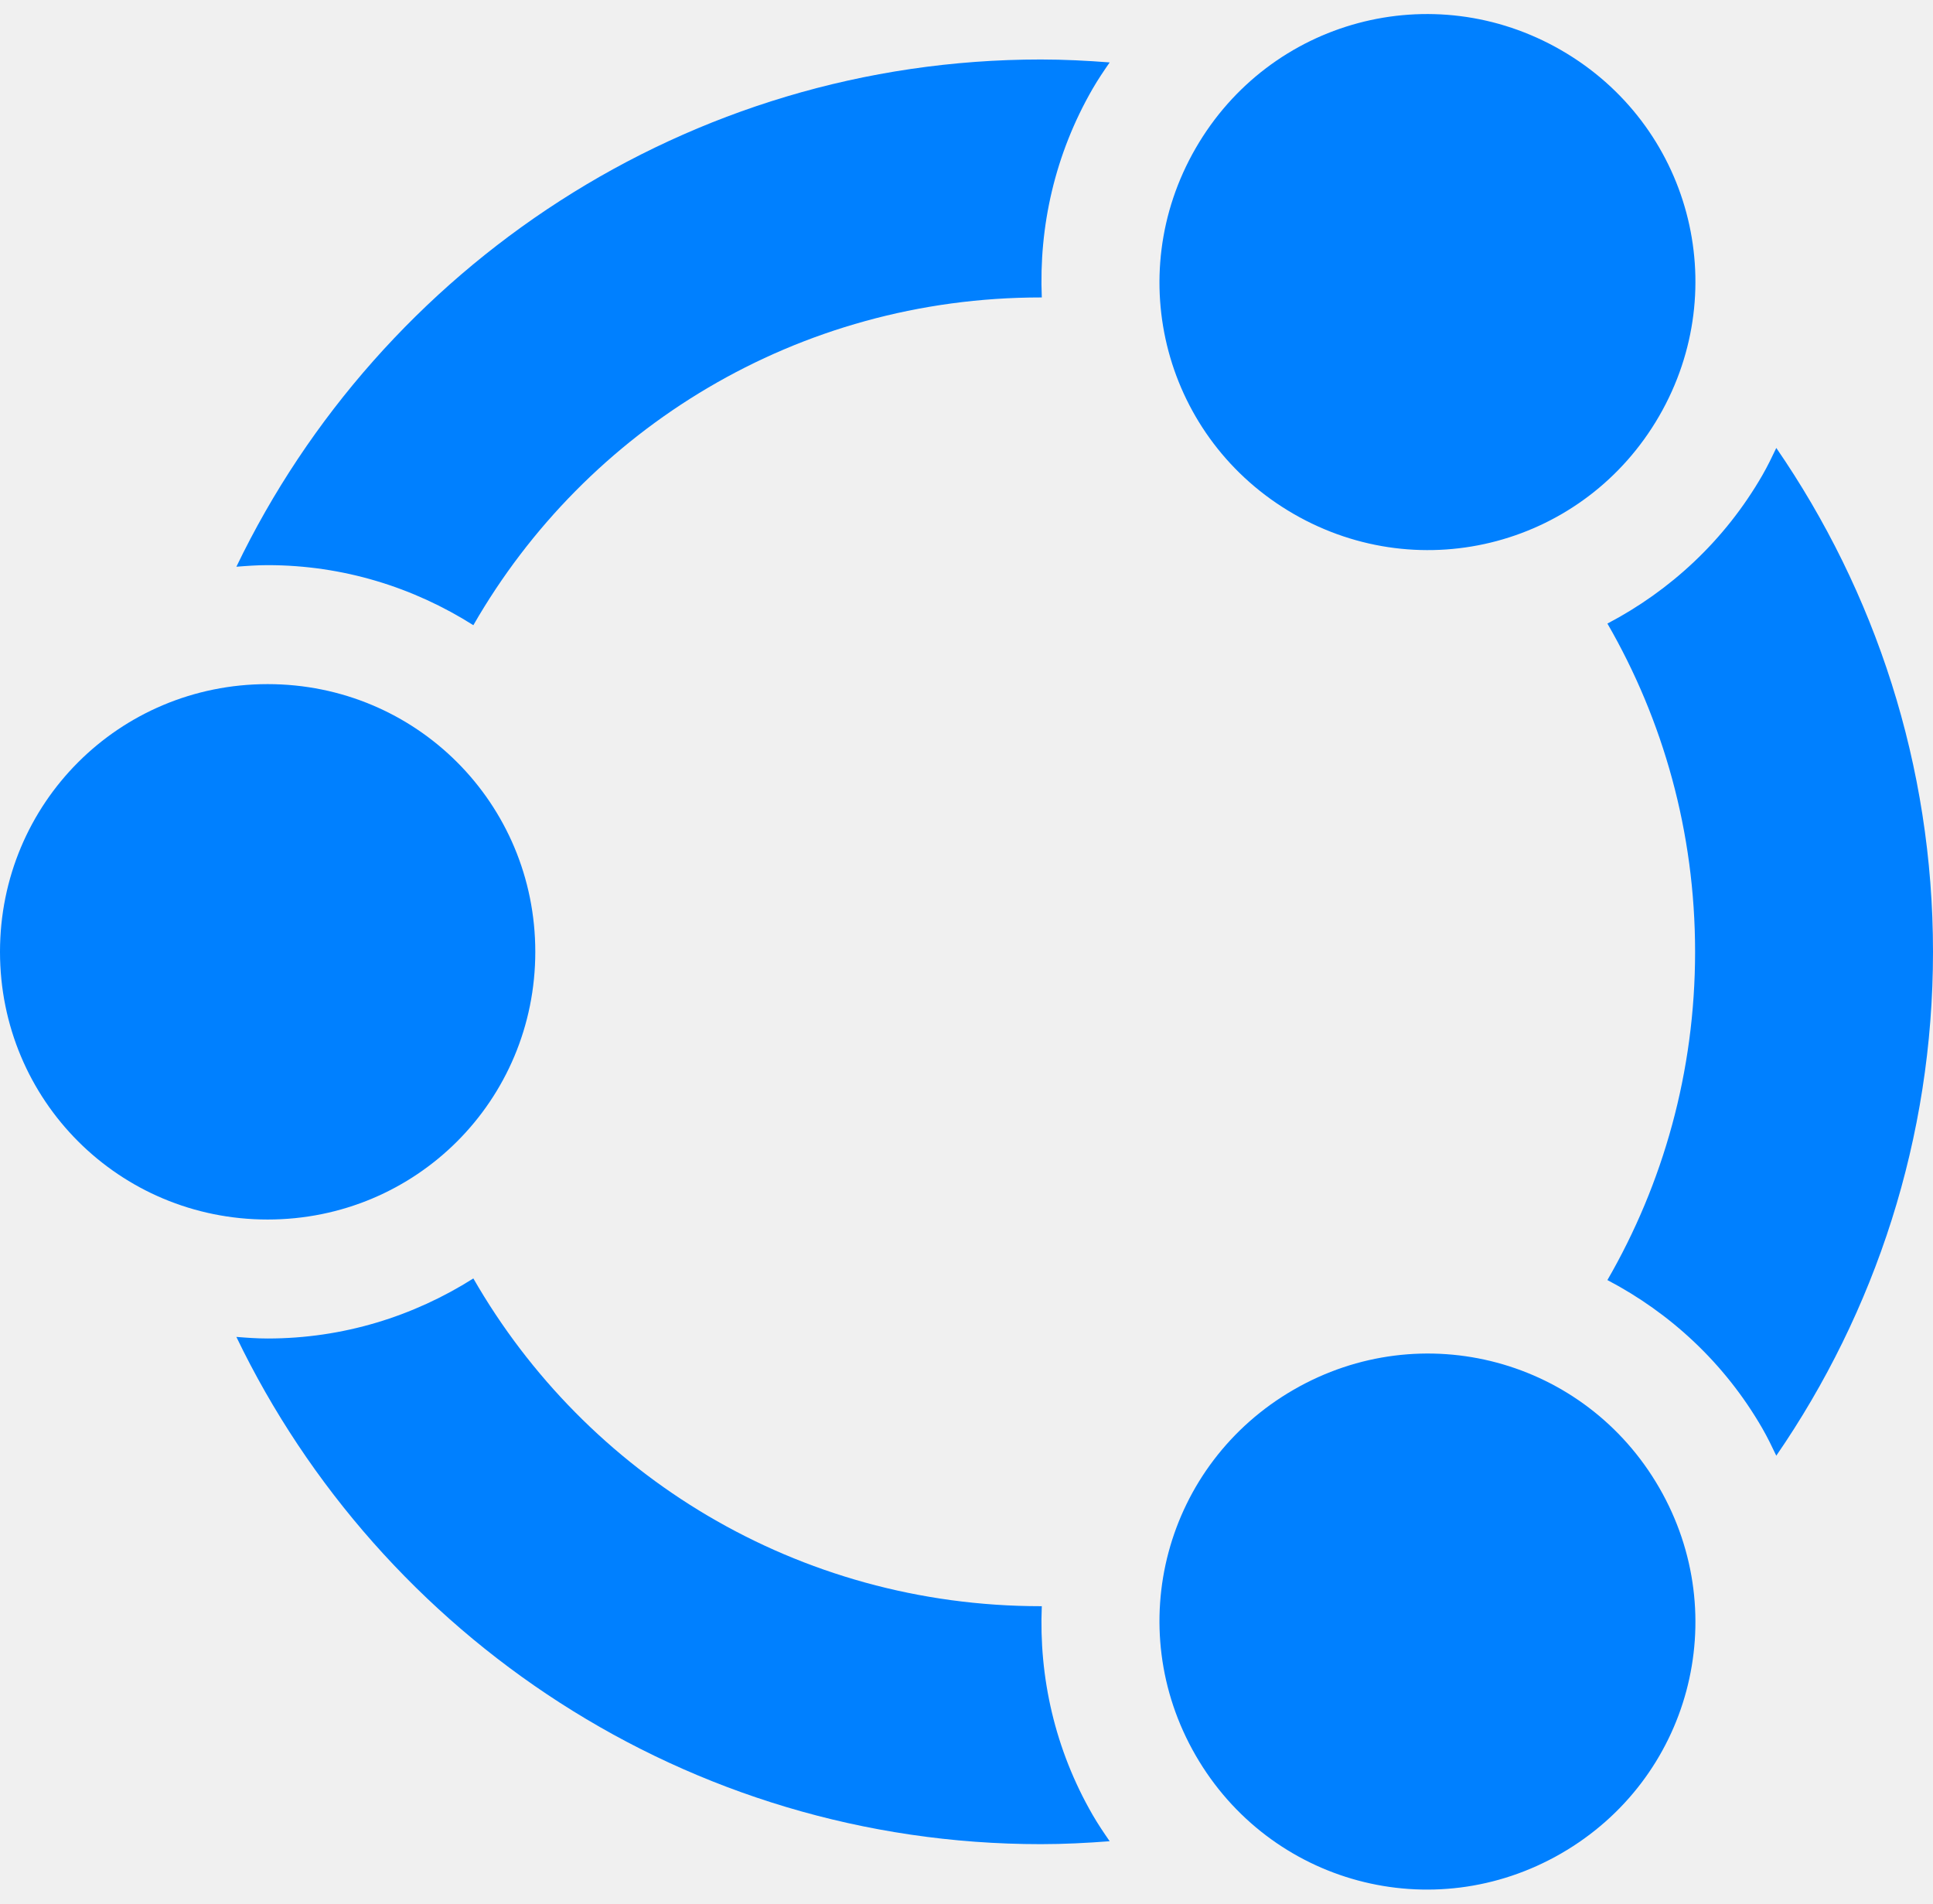
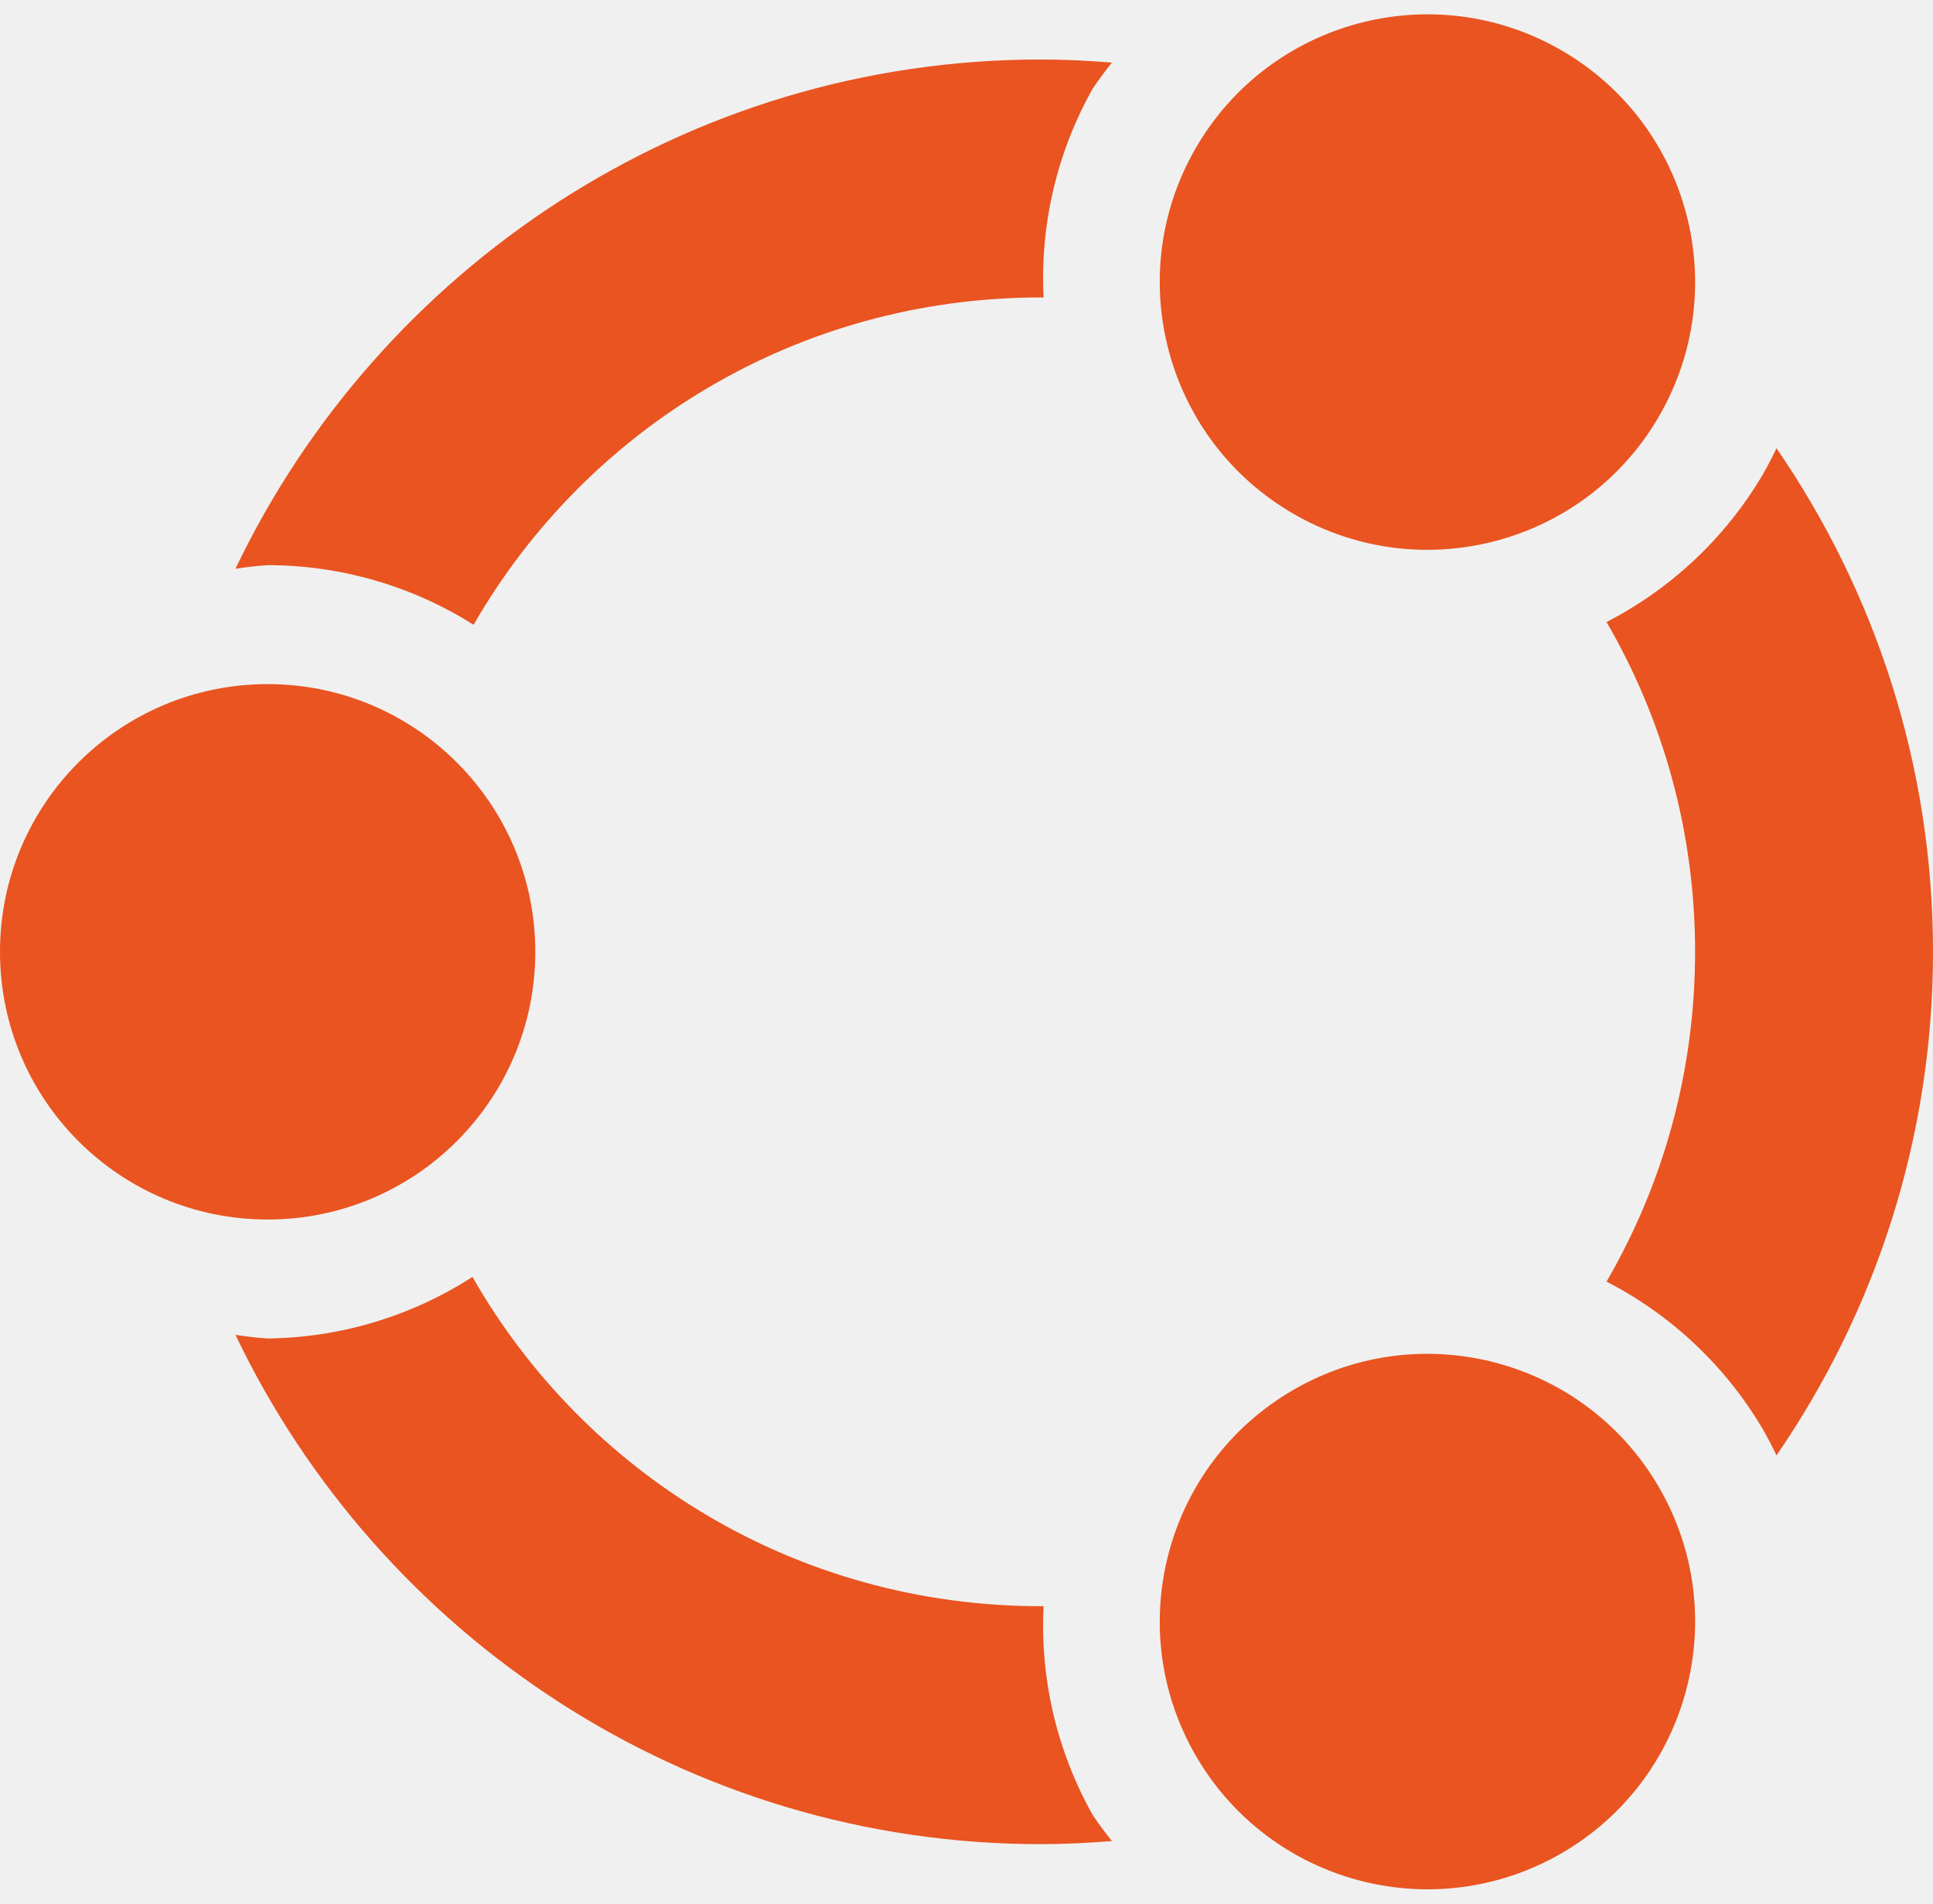
<svg xmlns="http://www.w3.org/2000/svg" version="1.1" viewBox="0 0 520 512" id="svg6" width="520" height="512">
  <defs id="defs6" />
  <g id="layer1" style="display:none">
    <text xml:space="preserve" style="font-size:10.667px;line-height:13.333px;font-family:'DejaVu Sans';-inkscape-font-specification:'DejaVu Sans';text-align:center;text-anchor:middle;display:inline;opacity:1;fill:#000000;fill-opacity:1;stroke:#ffffff;stroke-width:0;stroke-linejoin:bevel;stroke-dasharray:none;stroke-opacity:1" x="543.411" y="40.104" id="text11">
      <tspan id="tspan11" x="543.411" y="40.104" style="font-size:10.667px;line-height:13.333px;text-align:start;text-anchor:start;fill:#000000;fill-opacity:1;stroke:none">circle: 480 total width, 64 stroke width</tspan>
      <tspan x="543.411" y="53.437" style="font-size:10.667px;line-height:13.333px;text-align:start;text-anchor:start;fill:#000000;fill-opacity:1;stroke:none" id="tspan12">head: 144 + (2x32) = 208 total width</tspan>
    </text>
    <g fill="#808080" id="g6" transform="matrix(43.52996,0,0,43.52996,-83.31632,-102.3625)" style="opacity:0.25;fill:#ff0101;fill-opacity:1;stroke:none;stroke-width:0;stroke-dasharray:none">
      <path d="M 10.176,10.551 A 1.675,1.675 0 0 1 11.85,12.225 1.675,1.675 0 0 1 10.176,13.901 1.675,1.675 0 0 1 8.5,12.225 1.675,1.675 0 0 1 10.176,10.551 Z" id="path1" style="fill:#ff0101;fill-opacity:1;stroke:none;stroke-width:0;stroke-dasharray:none" />
      <path d="m 4.59,10.086 a 4.04,4.04 0 0 0 2.775,2.125 1.445,1.445 0 0 0 0.41,0.064 2.355,2.355 0 0 0 0.5,1.4 5.5,5.5 0 0 1 -1.185,-0.125 5.435,5.435 0 0 1 -3.926,-3.291 2.415,2.415 0 0 0 1.426,-0.174 z" id="path2" style="fill:#ff0101;fill-opacity:1;stroke:none;stroke-width:0;stroke-dasharray:none" />
      <path d="M 3.59,6.234 A 1.675,1.675 0 0 1 5.266,7.91 1.675,1.675 0 0 1 3.59,9.586 1.675,1.675 0 0 1 1.914,7.91 1.675,1.675 0 0 1 3.59,6.234 Z" id="path3" style="fill:#ff0101;fill-opacity:1;stroke:none;stroke-width:0;stroke-dasharray:none" />
      <path d="M 12.775,5.199 A 5.5,5.5 0 0 1 12.5,11.615 2.29,2.29 0 0 0 11.699,10.375 4.04,4.04 0 0 0 12.224,9.074 4.11,4.11 0 0 0 11.836,6.301 2.425,2.425 0 0 0 12.775,5.199 Z" id="path4" style="fill:#ff0101;fill-opacity:1;stroke:none;stroke-width:0;stroke-dasharray:none" />
      <path d="m 8.119,2.74 a 5.5,5.5 0 0 1 0.516,0.016 2.315,2.315 0 0 0 -0.459,0.975 3.21,3.21 0 0 0 -0.051,0.375 4.06,4.06 0 0 0 -3.289,1.76 2.42,2.42 0 0 0 -0.762,-0.314 2.325,2.325 0 0 0 -0.5,-0.051 h -0.125 a 5.5,5.5 0 0 1 4.67,-2.76 z" id="path5" style="fill:#ff0101;fill-opacity:1;stroke:none;stroke-width:0;stroke-dasharray:none" />
      <path d="M 10.551,2.564 A 1.675,1.675 0 0 1 12.225,4.24 1.675,1.675 0 0 1 10.551,5.914 1.675,1.675 0 0 1 8.875,4.24 1.675,1.675 0 0 1 10.551,2.564 Z" id="path6" style="fill:#ff0101;fill-opacity:1;stroke:none;stroke-width:0;stroke-dasharray:none" />
    </g>
  </g>
-   <g id="layer2" style="display:inline">
-     <g id="Circle-of-Friends" transform="translate(6)" style="opacity:1;fill:#0080ff;fill-opacity:1;stroke:none;stroke-width:0;stroke-dasharray:none">
-       <path id="circle" style="color:#000000;fill:#0080ff;fill-opacity:1;stroke:none;stroke-width:0;stroke-linejoin:bevel;stroke-dasharray:none" d="M 274,16 C 178.882,16 96.375,71.852 57.588,152.428 60.371,152.202 63.161,152 66,152 c 20.331,0 39.279,5.984 55.338,16.152 C 151.642,115.382 208.48,80 274,80 c 0.086,0 0.17,0.006 0.256,0.006 -0.804,-19.037 3.487,-38.489 13.678,-56.139 1.421,-2.462 2.993,-4.78 4.582,-7.08 C 286.397,16.316 280.236,16 274,16 Z m 197.844,104.48 c -1.181,2.484 -2.379,4.965 -3.777,7.387 -10.165,17.606 -24.819,31.024 -41.654,39.848 C 441.397,193.635 450,223.758 450,256 c 0,32.242 -8.603,62.365 -23.588,88.285 16.835,8.823 31.489,22.242 41.654,39.848 1.398,2.422 2.596,4.903 3.777,7.387 C 498.401,352.907 514,306.222 514,256 514,205.778 498.401,159.093 471.844,120.48 Z M 121.338,343.848 C 105.279,354.016 86.331,360 66,360 63.161,360 60.371,359.798 57.588,359.572 96.375,440.148 178.882,496 274,496 c 6.236,0 12.397,-0.316 18.516,-0.787 -1.589,-2.3 -3.161,-4.618 -4.582,-7.08 -10.19,-17.65 -14.482,-37.102 -13.678,-56.139 C 274.17,431.994 274.086,432 274,432 208.48,432 151.642,396.618 121.338,343.848 Z" />
-       <path style="color:#000000;fill:#0080ff;fill-opacity:1;stroke:none;stroke-width:0;stroke-linejoin:bevel;stroke-dasharray:none" d="m 66,184 c 39.954,0 72,32.046 72,72 0,39.954 -32.046,72 -72,72 -39.954,0 -72,-32.046 -72,-72 0,-39.954 32.046,-72 72,-72 z" id="head-270" />
-       <path style="color:#000000;fill:#0080ff;fill-opacity:1;stroke:none;stroke-width:0;stroke-linejoin:bevel;stroke-dasharray:none" d="M 315.646,472.133 C 295.669,437.532 307.399,393.756 342,373.779 c 34.601,-19.977 78.377,-8.247 98.354,26.354 19.977,34.601 8.247,78.377 -26.354,98.354 -34.601,19.977 -78.377,8.247 -98.354,-26.354 z" id="head-150" />
-       <path style="color:#000000;display:inline;fill:#0080ff;fill-opacity:1;stroke:none;stroke-width:0;stroke-linejoin:bevel;stroke-dasharray:none" d="M 440.354,111.867 C 420.377,146.468 376.601,158.198 342,138.221 307.399,118.244 295.669,74.468 315.646,39.867 335.623,5.266 379.399,-6.464 414,13.513 c 34.601,19.977 46.331,63.753 26.354,98.354 z" id="head-30" />
+   <g id="layer2" style="display:none">
+     <circle style="opacity:0.25;fill:none;fill-opacity:1;stroke:#00ff80;stroke-width:64;stroke-linejoin:bevel;stroke-dasharray:none;stroke-opacity:1" id="circle" cx="280" cy="256" r="208" />
+     <g id="head-aura-0">
+       <circle style="opacity:1;fill:#ffffff;fill-opacity:1;stroke:none;stroke-width:0;stroke-linejoin:bevel;stroke-dasharray:none;stroke-opacity:1" id="aura" cx="72" cy="256" r="104" />
+       <circle style="opacity:0.5;fill:#00ff80;fill-opacity:1;stroke:none;stroke-width:0;stroke-linejoin:bevel;stroke-dasharray:none;stroke-opacity:1" id="head" cx="72" cy="256" r="72" />
+     </g>
+     <g id="head-aura-1" transform="rotate(120,280,256)">
+       <circle style="opacity:1;fill:#ffffff;fill-opacity:1;stroke:none;stroke-width:0;stroke-linejoin:bevel;stroke-dasharray:none;stroke-opacity:1" id="circle9" cx="72" cy="256" r="104" />
+       <circle style="opacity:0.5;fill:#00ff80;fill-opacity:1;stroke:none;stroke-width:0;stroke-linejoin:bevel;stroke-dasharray:none;stroke-opacity:1" id="circle10" cx="72" cy="256" r="72" />
+     </g>
+     <g id="head-aura-2" transform="rotate(-120,280,256)">
+       <circle style="opacity:1;fill:#ffffff;fill-opacity:1;stroke:none;stroke-width:0;stroke-linejoin:bevel;stroke-dasharray:none;stroke-opacity:1" id="circle11" cx="72" cy="256" r="104" />
+       <circle style="opacity:0.5;fill:#00ff80;fill-opacity:1;stroke:none;stroke-width:0;stroke-linejoin:bevel;stroke-dasharray:none;stroke-opacity:1" id="circle12" cx="72" cy="256" r="72" />
+     </g>
+   </g>
+   <g id="g20" style="display:inline">
+     <g id="Circle-of-Friends" style="fill:#e95420;fill-opacity:1;stroke:none;stroke-width:0;stroke-dasharray:none">
+       <path id="circle13" style="color:#000000;opacity:1;fill:#e95420;fill-opacity:1;stroke:none;stroke-width:0;stroke-linejoin:bevel;stroke-dasharray:none" d="M 280,16 C 184.669,16 102.017,72.109 63.34,152.977 A 104,104 0 0 1 72,152 104,104 0 0 1 127.404,168.037 C 157.725,115.33 214.528,80 280,80 c 0.248,0 0.491,0.017 0.738,0.018 a 104,104 0 0 1 13.195,-56.15 104,104 0 0 1 5.189,-7.033 C 292.806,16.331 286.442,16 280,16 Z m 197.902,104.562 a 104,104 0 0 1 -3.836,7.305 104,104 0 0 1 -41.893,39.432 C 447.307,193.312 456,223.586 456,256 c 0,32.414 -8.693,62.688 -23.826,88.701 a 104,104 0 0 1 41.893,39.432 104,104 0 0 1 3.836,7.305 C 504.425,352.841 520,306.186 520,256 520,205.814 504.425,159.159 477.902,120.562 Z M 127.1,343.434 A 104,104 0 0 1 72,360 104,104 0 0 1 63.34,359.023 C 102.017,439.891 184.669,496 280,496 c 6.442,0 12.806,-0.331 19.123,-0.834 a 104,104 0 0 1 -5.189,-7.033 104,104 0 0 1 -13.195,-56.15 C 280.491,431.983 280.248,432 280,432 214.308,432 157.344,396.433 127.1,343.434 Z" />
+       <circle style="opacity:1;fill:#e95420;fill-opacity:1;stroke:none;stroke-width:0;stroke-linejoin:bevel;stroke-dasharray:none;stroke-opacity:1" id="circle15" cx="72" cy="256" r="72" />
+       <circle style="opacity:1;fill:#e95420;fill-opacity:1;stroke:none;stroke-width:0;stroke-linejoin:bevel;stroke-dasharray:none;stroke-opacity:1" id="circle17" cx="-126.297" cy="-370.487" r="72" transform="rotate(120)" />
+       <circle style="opacity:1;fill:#e95420;fill-opacity:1;stroke:none;stroke-width:0;stroke-linejoin:bevel;stroke-dasharray:none;stroke-opacity:1" id="circle19" cx="-569.703" cy="114.487" r="72" transform="rotate(-120)" />
    </g>
  </g>
</svg>
